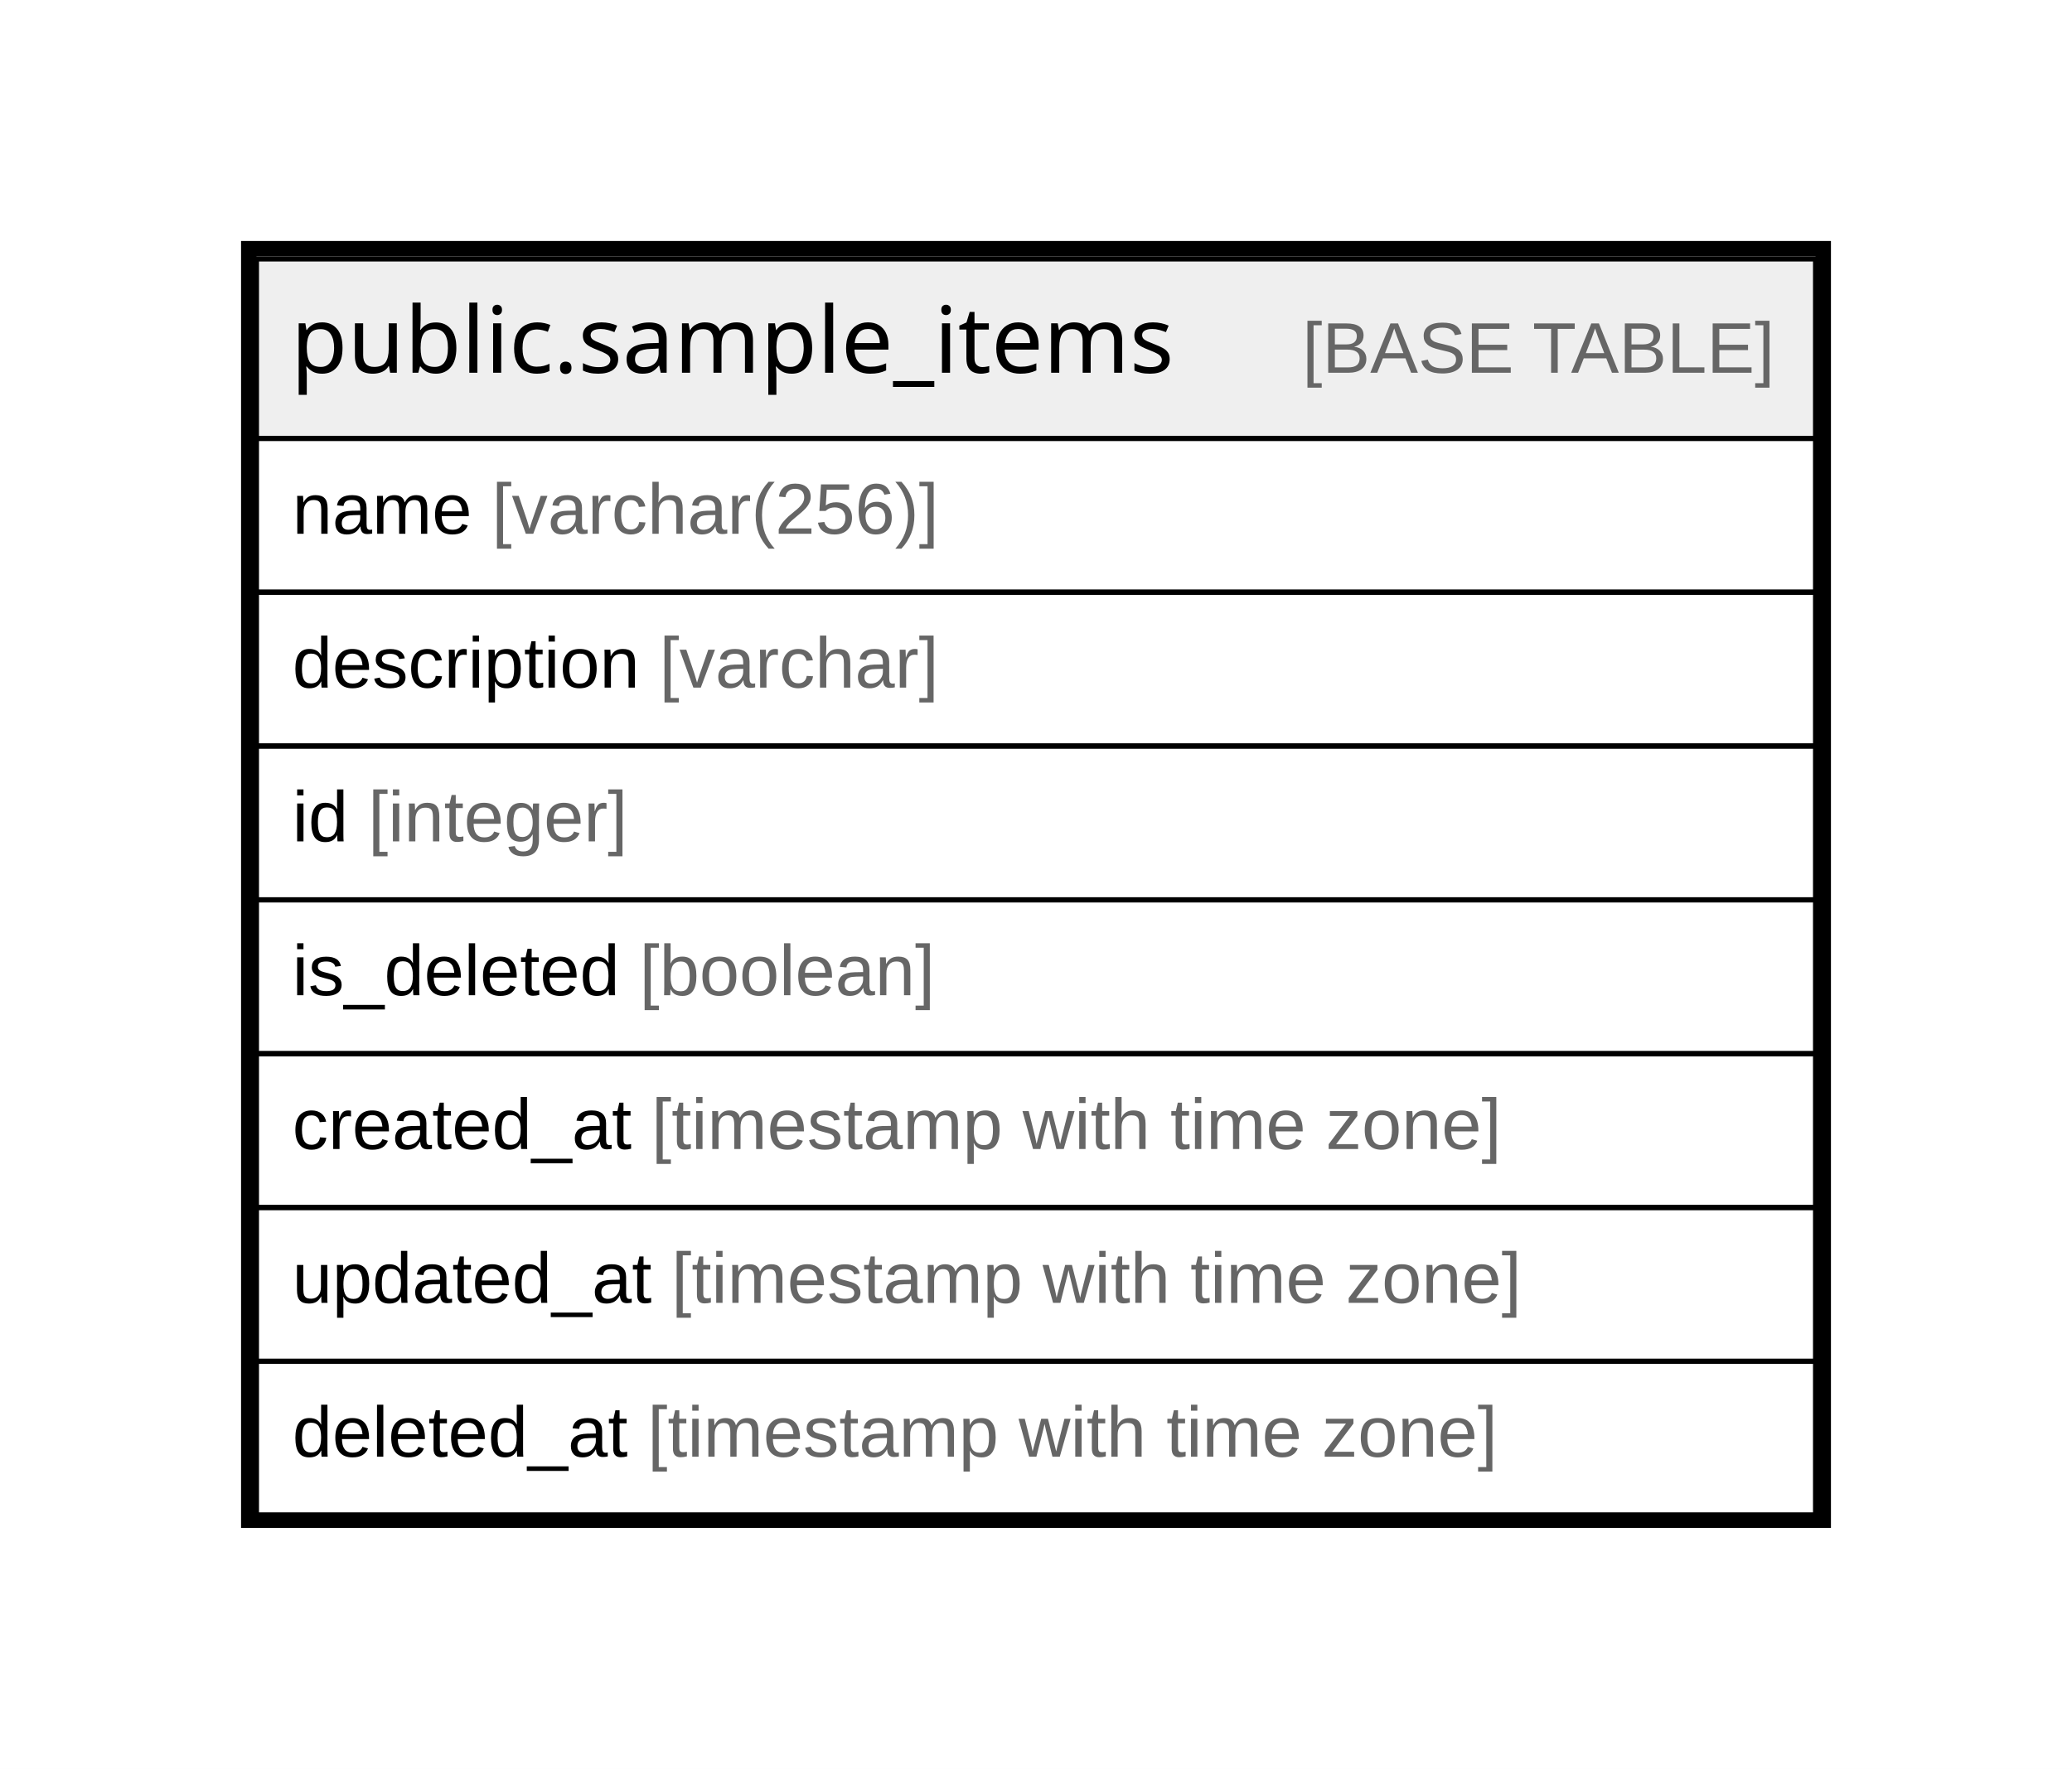
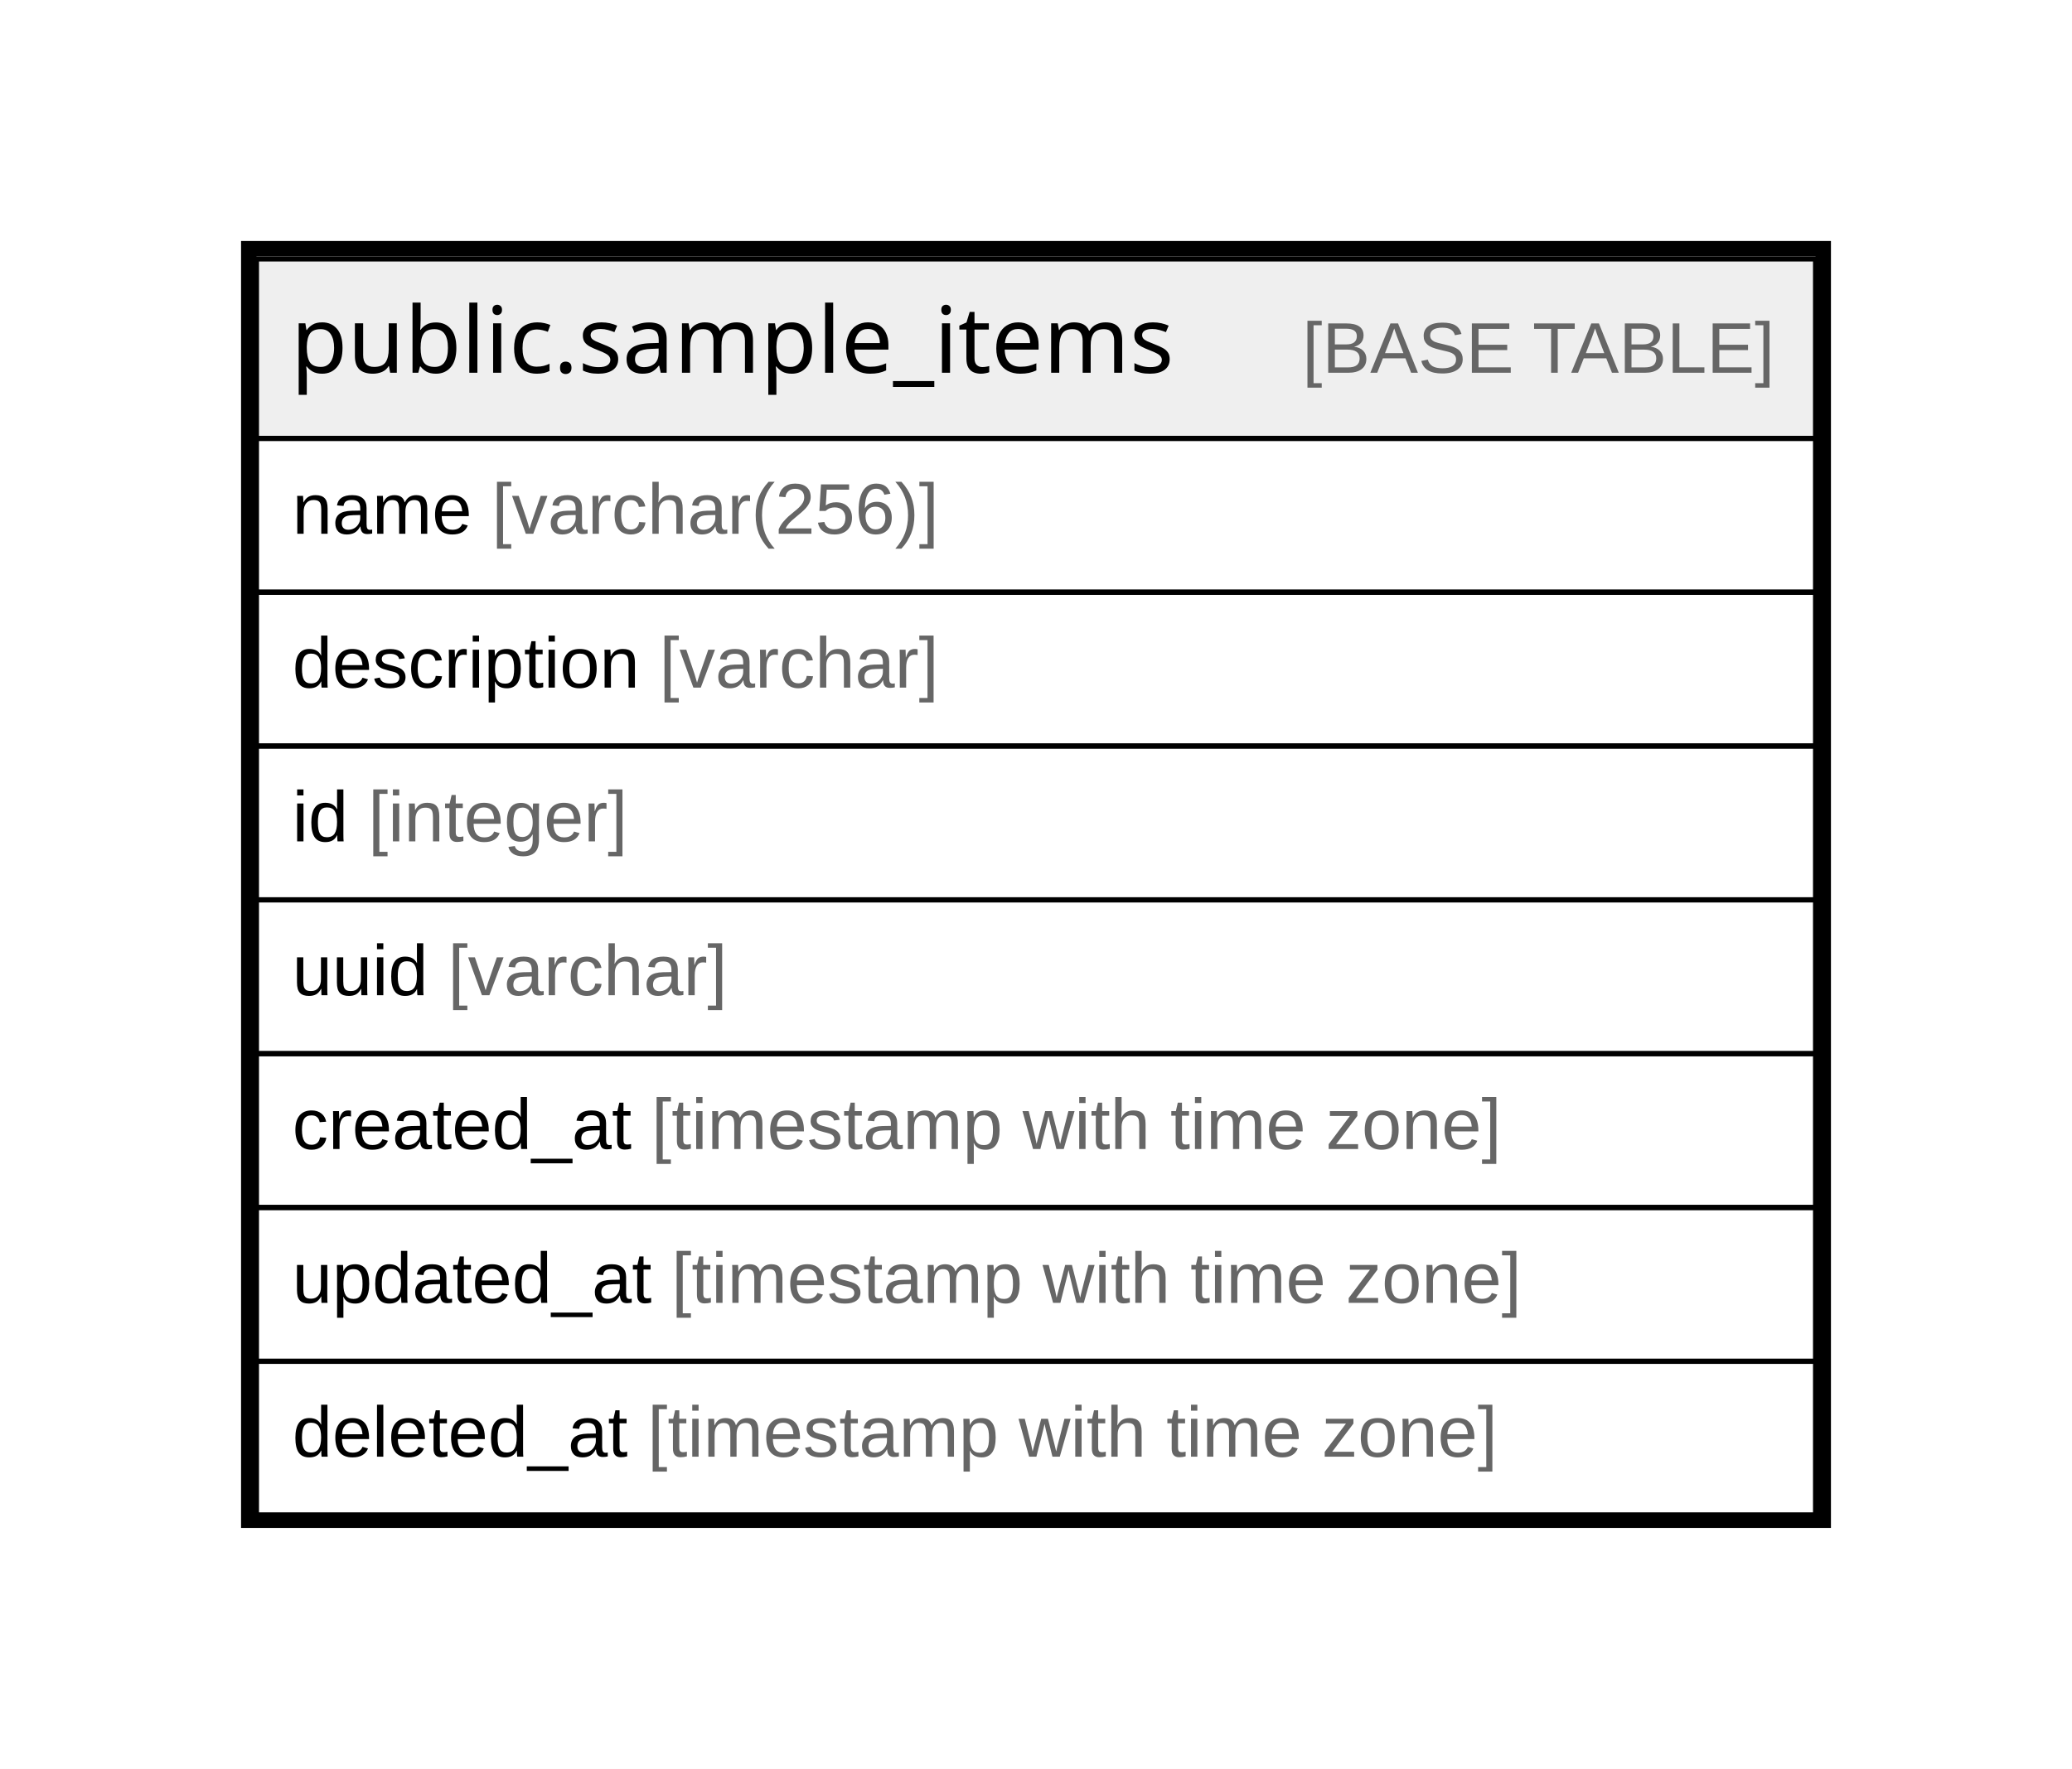
<svg xmlns="http://www.w3.org/2000/svg" width="404pt" height="345pt" viewBox="0.00 0.00 404.00 345.00">
  <g id="graph0" class="graph" transform="scale(1 1) rotate(0) translate(4 341)">
    <polygon fill="#ffffff" stroke="transparent" points="-4,4 -4,-341 400,-341 400,4 -4,4" />
    <g id="node1" class="node">
      <polygon fill="#efefef" stroke="transparent" points="46,-255.5 46,-290.5 350,-290.5 350,-255.5 46,-255.5" />
      <polygon fill="none" stroke="#000000" points="46,-255.5 46,-290.5 350,-290.5 350,-255.5 46,-255.5" />
      <text text-anchor="start" x="52.708" y="-268.3" font-family="Arial Bold" font-size="18.00" fill="#000000">public.sample_items</text>
      <text text-anchor="start" x="215.724" y="-268.3" font-family="Arial" font-size="14.00" fill="#000000">    </text>
      <text text-anchor="start" x="249.928" y="-268.3" font-family="Arial" font-size="14.00" fill="#666666">[BASE TABLE]</text>
      <polygon fill="none" stroke="#000000" points="46,-225.5 46,-255.5 350,-255.5 350,-225.5 46,-225.5" />
      <text text-anchor="start" x="53" y="-236.9" font-family="Arial" font-size="14.00" fill="#000000">name </text>
      <text text-anchor="start" x="91.899" y="-236.9" font-family="Arial" font-size="14.00" fill="#666666">[varchar(256)]</text>
      <polygon fill="none" stroke="#000000" points="46,-195.5 46,-225.5 350,-225.5 350,-195.5 46,-195.5" />
      <text text-anchor="start" x="53" y="-206.9" font-family="Arial" font-size="14.00" fill="#000000">description </text>
      <text text-anchor="start" x="124.568" y="-206.9" font-family="Arial" font-size="14.00" fill="#666666">[varchar]</text>
      <polygon fill="none" stroke="#000000" points="46,-165.5 46,-195.5 350,-195.5 350,-165.5 46,-165.5" />
      <text text-anchor="start" x="53" y="-176.9" font-family="Arial" font-size="14.00" fill="#000000">id </text>
      <text text-anchor="start" x="67.78" y="-176.9" font-family="Arial" font-size="14.00" fill="#666666">[integer]</text>
      <polygon fill="none" stroke="#000000" points="46,-135.5 46,-165.5 350,-165.5 350,-135.5 46,-135.5" />
-       <text text-anchor="start" x="53" y="-146.9" font-family="Arial" font-size="14.00" fill="#000000">is_deleted </text>
-       <text text-anchor="start" x="120.69" y="-146.9" font-family="Arial" font-size="14.00" fill="#666666">[boolean]</text>
+       <text text-anchor="start" x="53" y="-146.9" font-family="Arial" font-size="14.00" fill="#000000">uuid </text>
+       <text text-anchor="start" x="83.345" y="-146.9" font-family="Arial" font-size="14.00" fill="#666666">[varchar]</text>
      <polygon fill="none" stroke="#000000" points="46,-105.5 46,-135.5 350,-135.5 350,-105.5 46,-105.5" />
      <text text-anchor="start" x="53" y="-116.9" font-family="Arial" font-size="14.00" fill="#000000">created_at </text>
      <text text-anchor="start" x="123.028" y="-116.9" font-family="Arial" font-size="14.00" fill="#666666">[timestamp with time zone]</text>
      <polygon fill="none" stroke="#000000" points="46,-75.5 46,-105.5 350,-105.5 350,-75.5 46,-75.5" />
      <text text-anchor="start" x="53" y="-86.9" font-family="Arial" font-size="14.00" fill="#000000">updated_at </text>
      <text text-anchor="start" x="126.933" y="-86.9" font-family="Arial" font-size="14.00" fill="#666666">[timestamp with time zone]</text>
      <polygon fill="none" stroke="#000000" points="46,-45.5 46,-75.5 350,-75.5 350,-45.5 46,-45.5" />
      <text text-anchor="start" x="53" y="-56.9" font-family="Arial" font-size="14.00" fill="#000000">deleted_at </text>
      <text text-anchor="start" x="122.257" y="-56.9" font-family="Arial" font-size="14.00" fill="#666666">[timestamp with time zone]</text>
      <polygon fill="none" stroke="#000000" stroke-width="3" points="44.5,-44.5 44.5,-292.5 351.5,-292.5 351.5,-44.5 44.5,-44.5" />
    </g>
  </g>
</svg>
